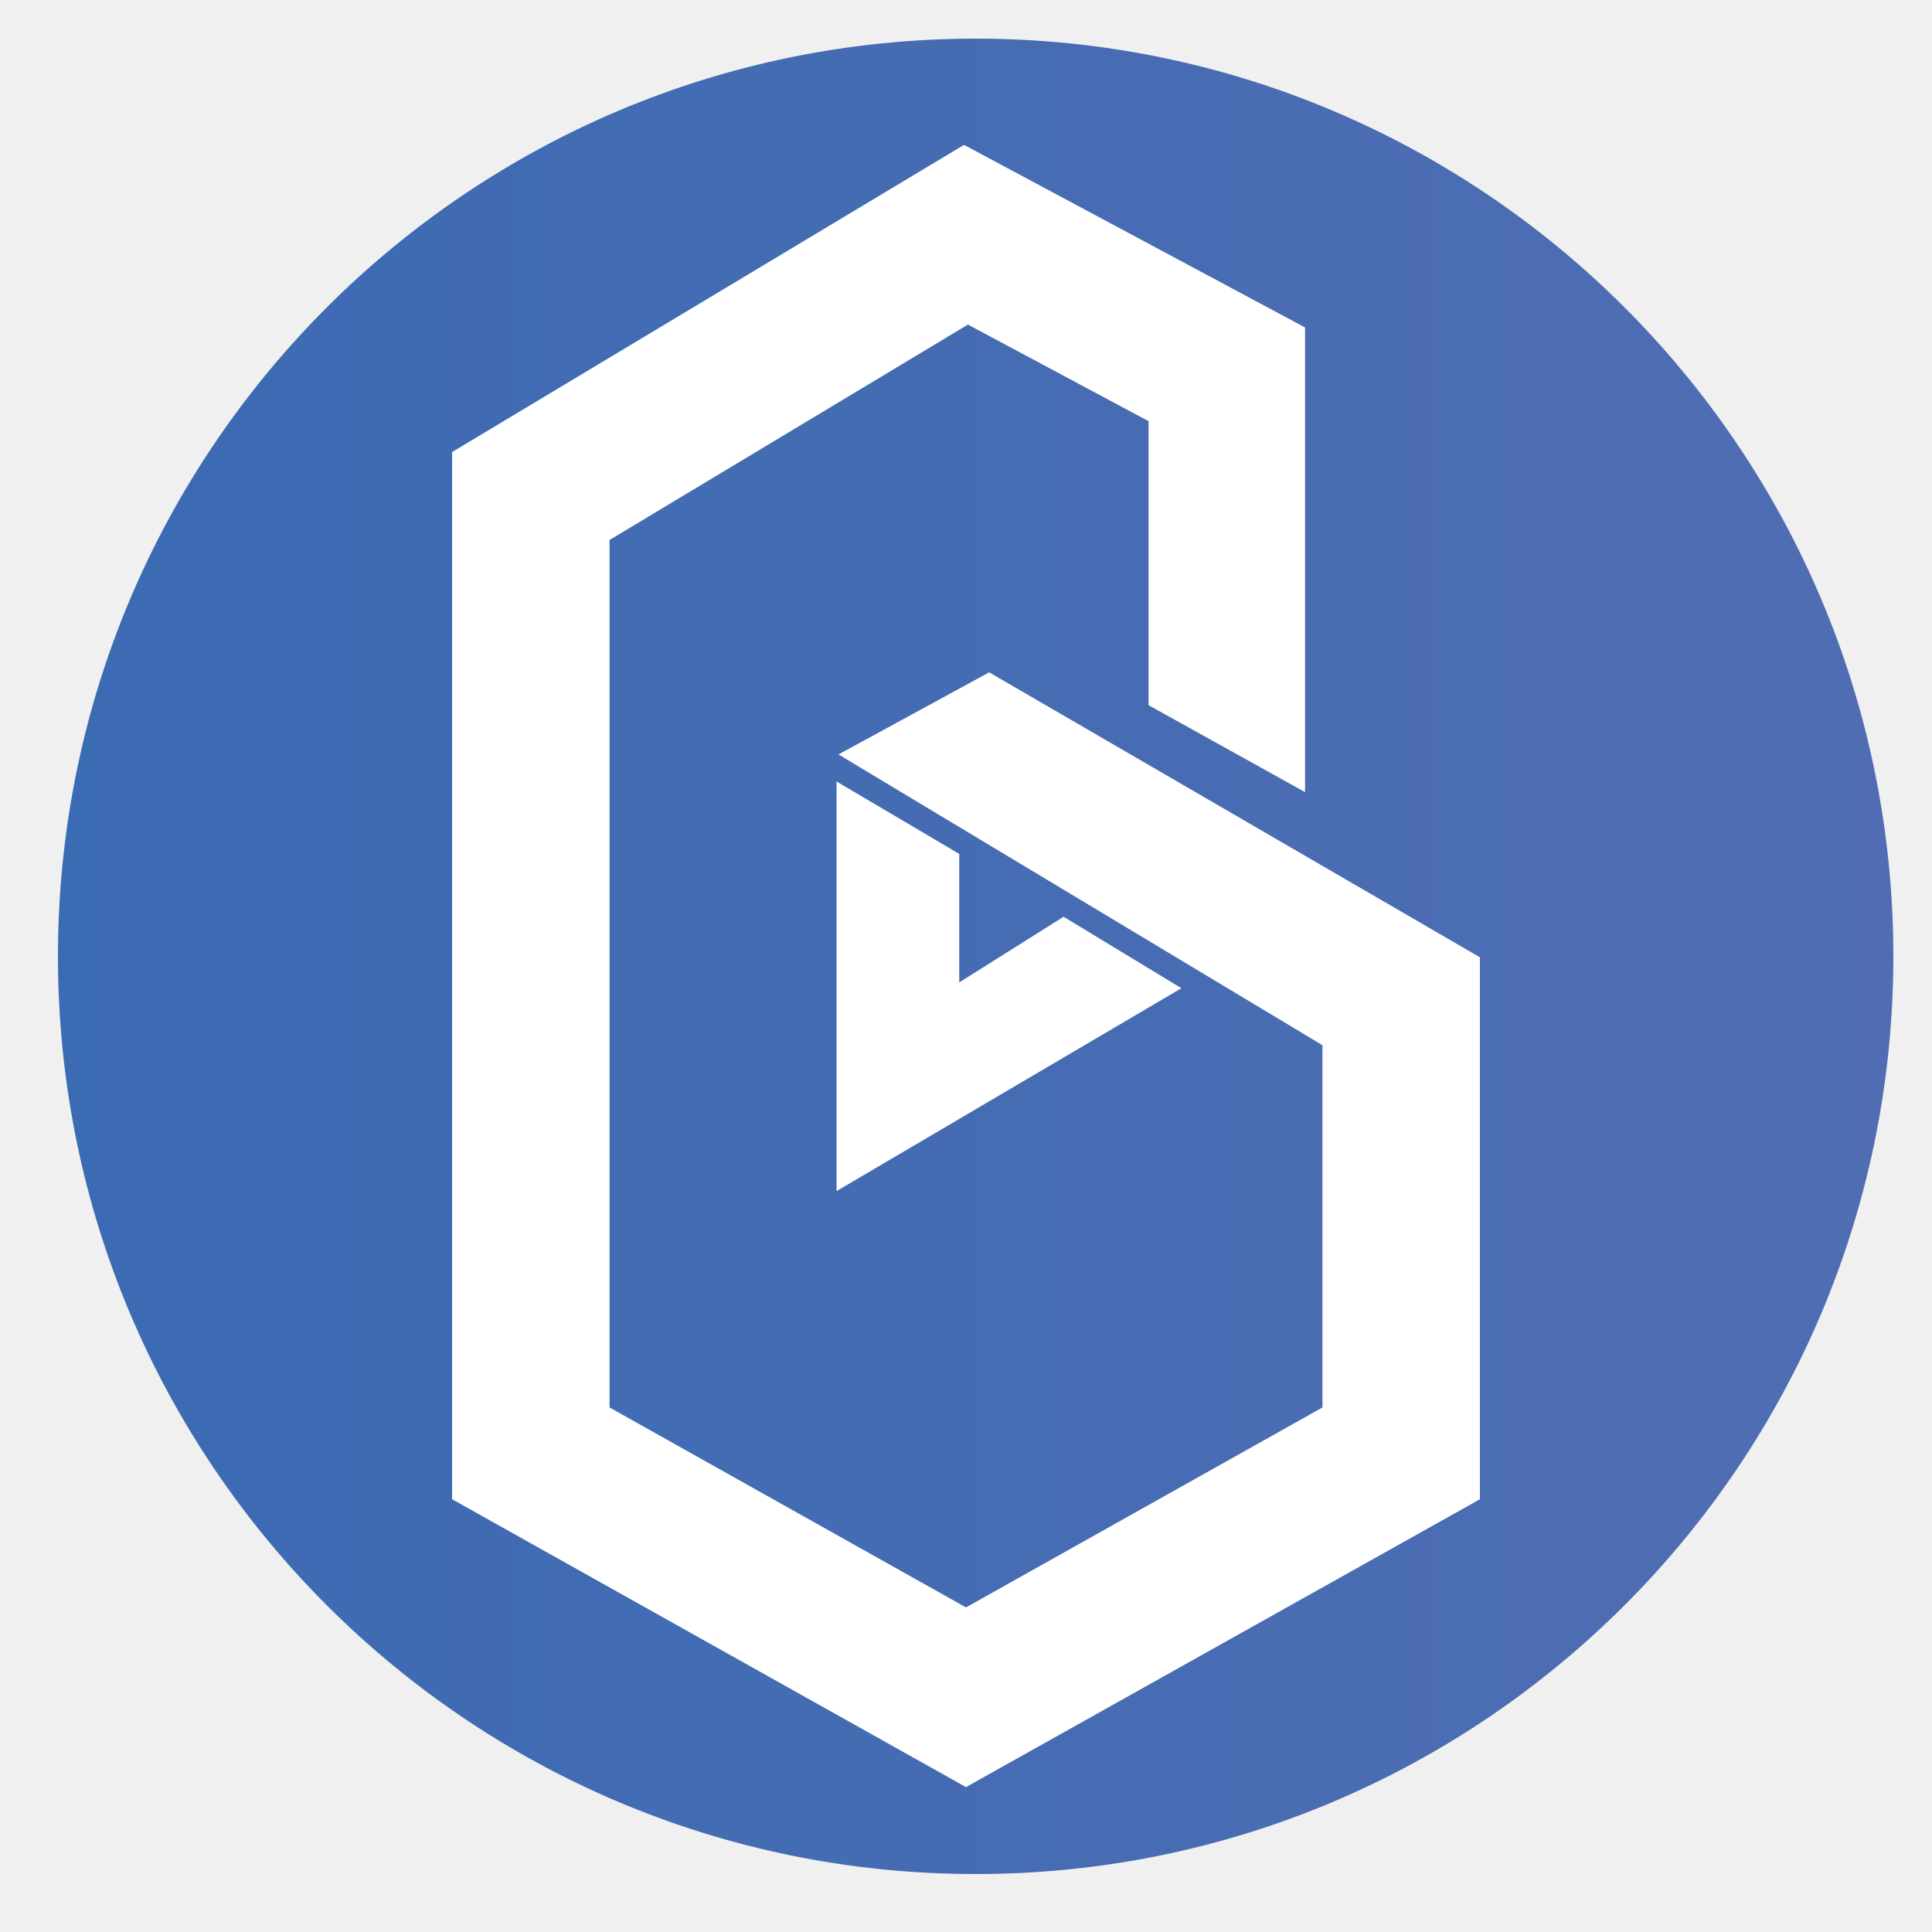
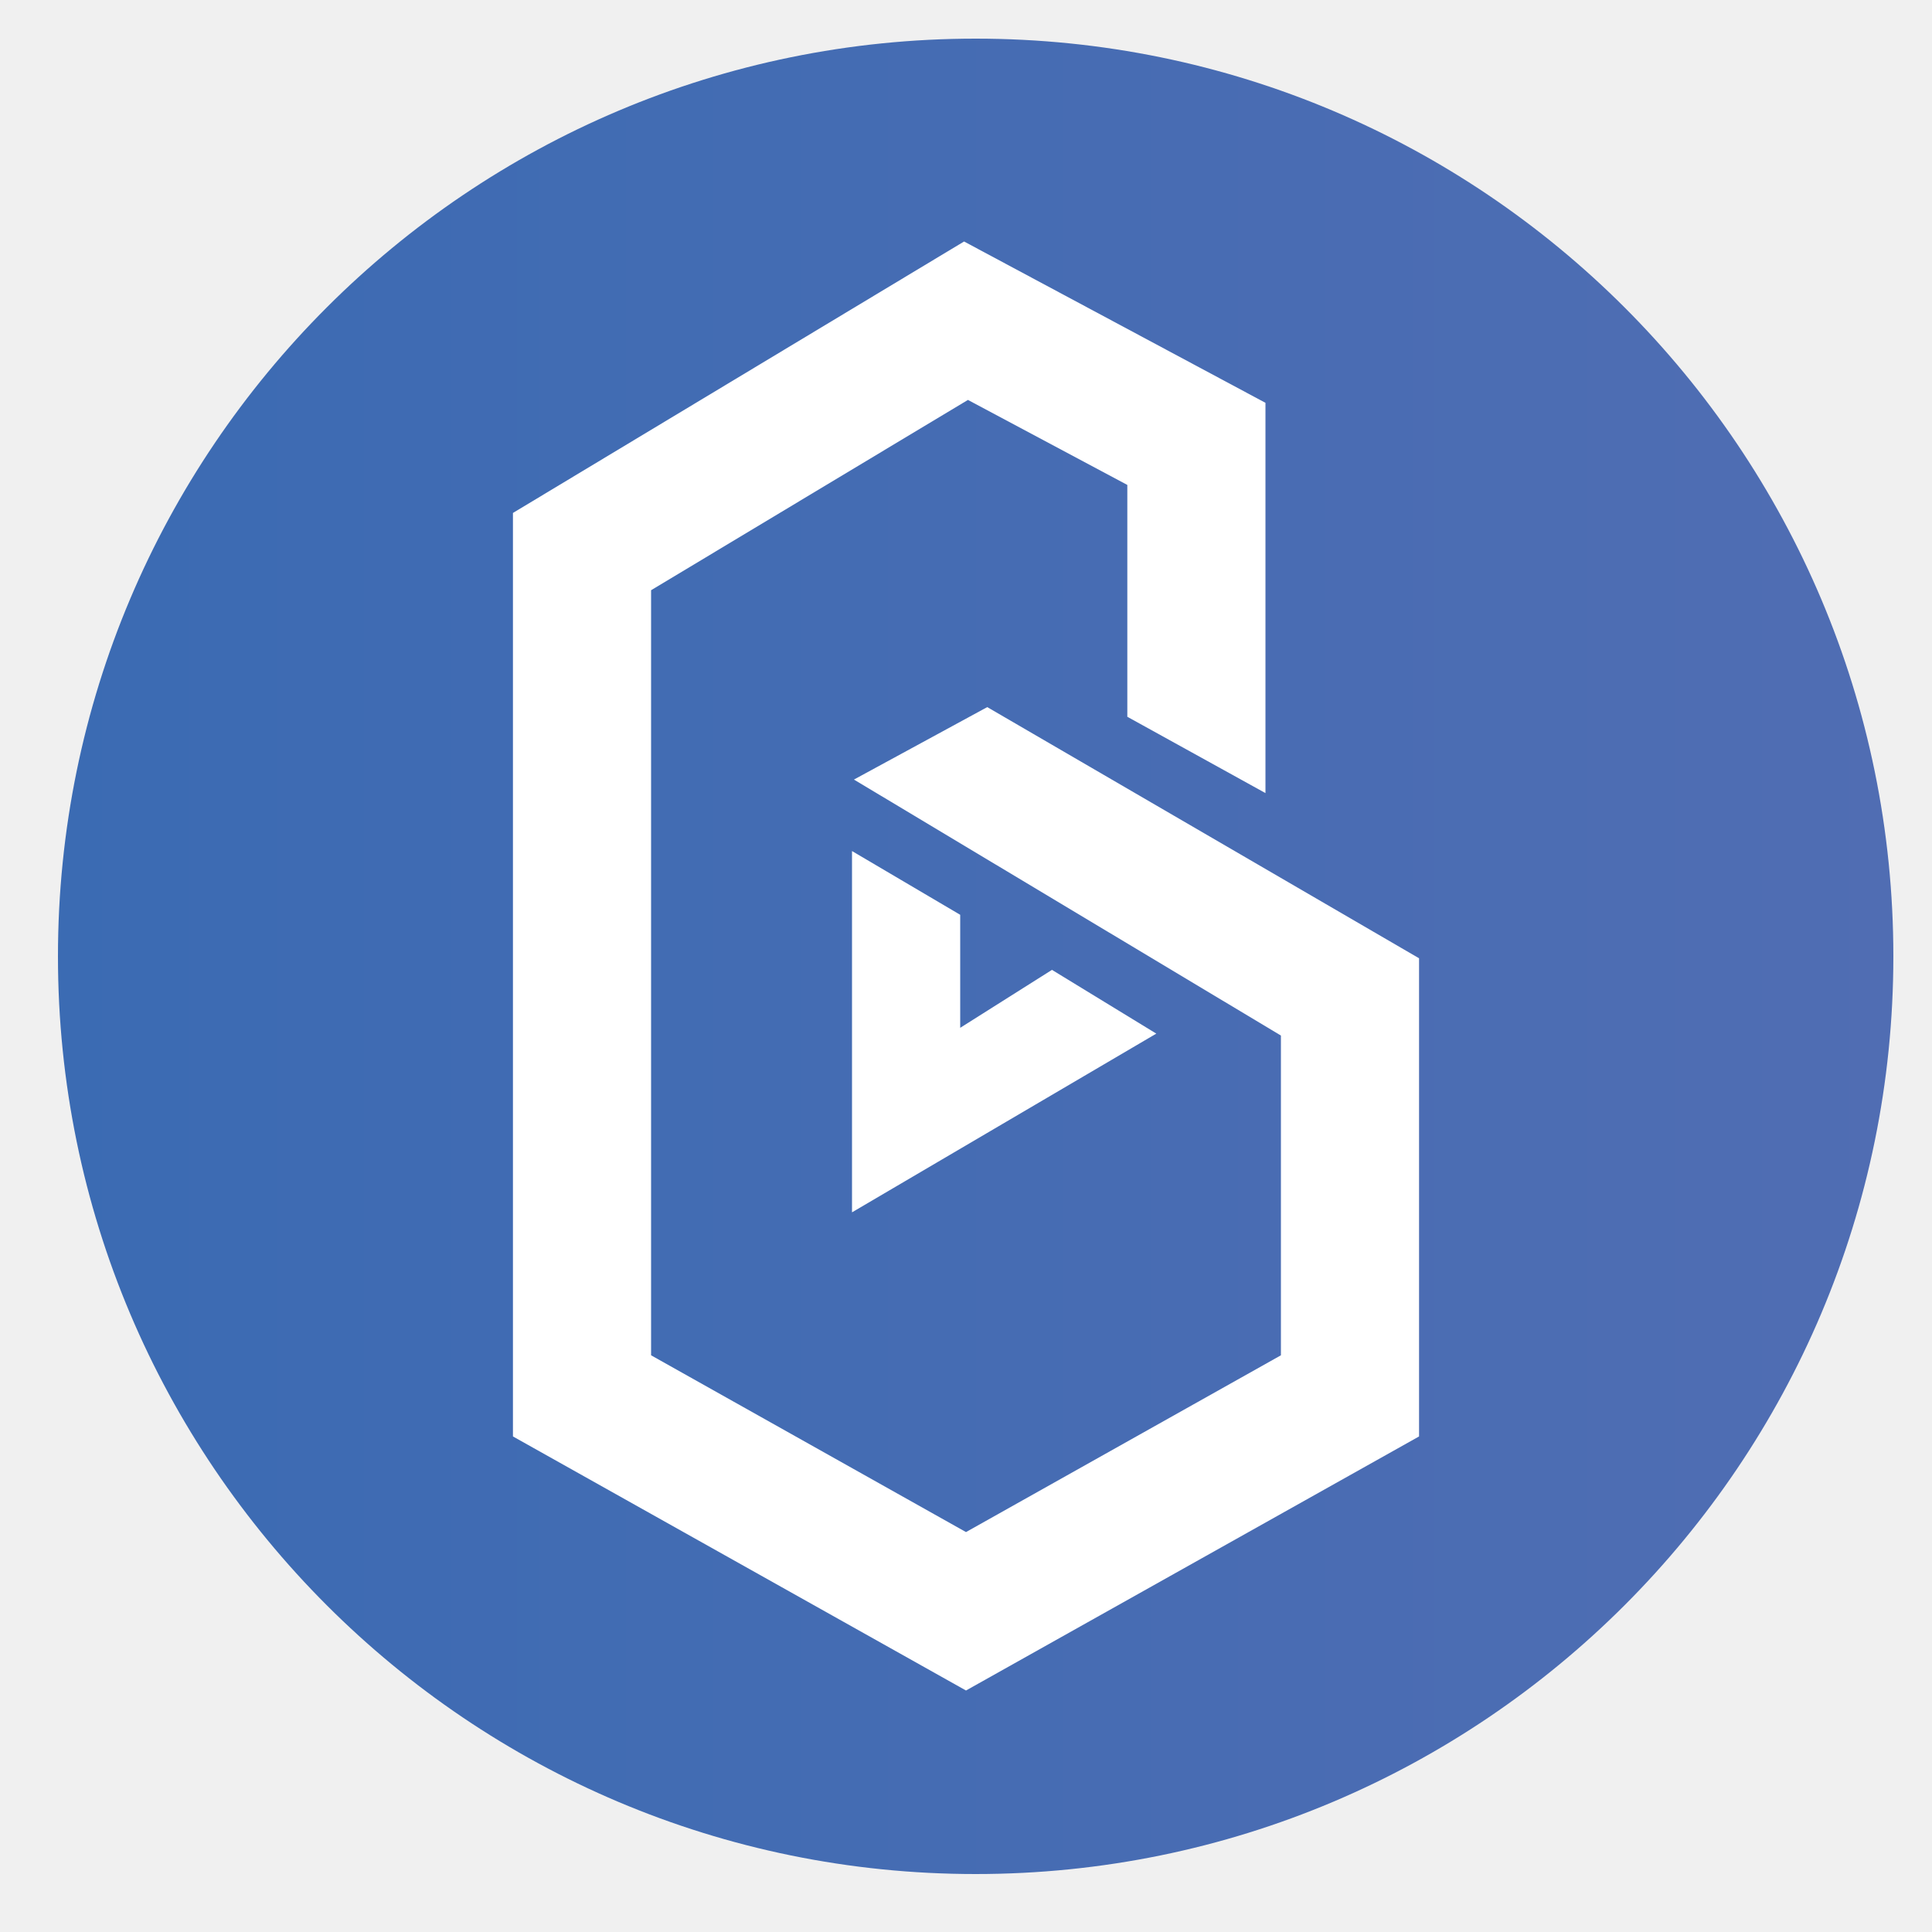
<svg xmlns="http://www.w3.org/2000/svg" id="Livello_1" x="0" y="0" version="1.1" viewBox="0 0 200 200" xml:space="preserve">
  <style>.st1{fill:#fff}</style>
-   <linearGradient id="SVGID_1_" x1="6" x2="196" y1="99" y2="99" gradientUnits="userSpaceOnUse">
+   <linearGradient id="SVGID_1_" x1="6" x2="196" y1="101" y2="101" gradientTransform="matrix(1 0 0 -1 0 200)" gradientUnits="userSpaceOnUse">
    <stop offset="0" stop-color="#3b6bb3" />
    <stop offset="1" stop-color="#506db3" />
  </linearGradient>
  <circle cx="101" cy="99" r="95" fill="url(#SVGID_1_)" />
-   <path d="M153.2 99.1v56.1L100 185l-53.2-29.8V46.8l53-31.8 35.3 18.9V82l-16.2-9V43.6l-18.7-10-37.1 22.3v89.8l36.9 20.7 36.9-20.7v-37.5L86.8 78.1l15.6-8.5z" class="st1" />
-   <path d="M122.3 102.3l-35.7 21V80.9l12.7 7.5v13.3l10.8-6.8z" class="st1" />
+   <path d="M146.9 99.2v49.5L100 175l-46.9-26.3V53.1L99.8 25 131 41.7v40.4l-14.3-7.9v-24l-16.5-8.8-32.8 19.7v79.2l32.6 18.3 32.6-18.3v-33.1L88.4 80.7l13.8-7.5 44.7 26z" class="st1" />
+   <path d="M119.7 107l-31.5 18.5V88.1l11.2 6.6v11.7l9.5-6 10.8 6.6z" class="st1" />
</svg>
